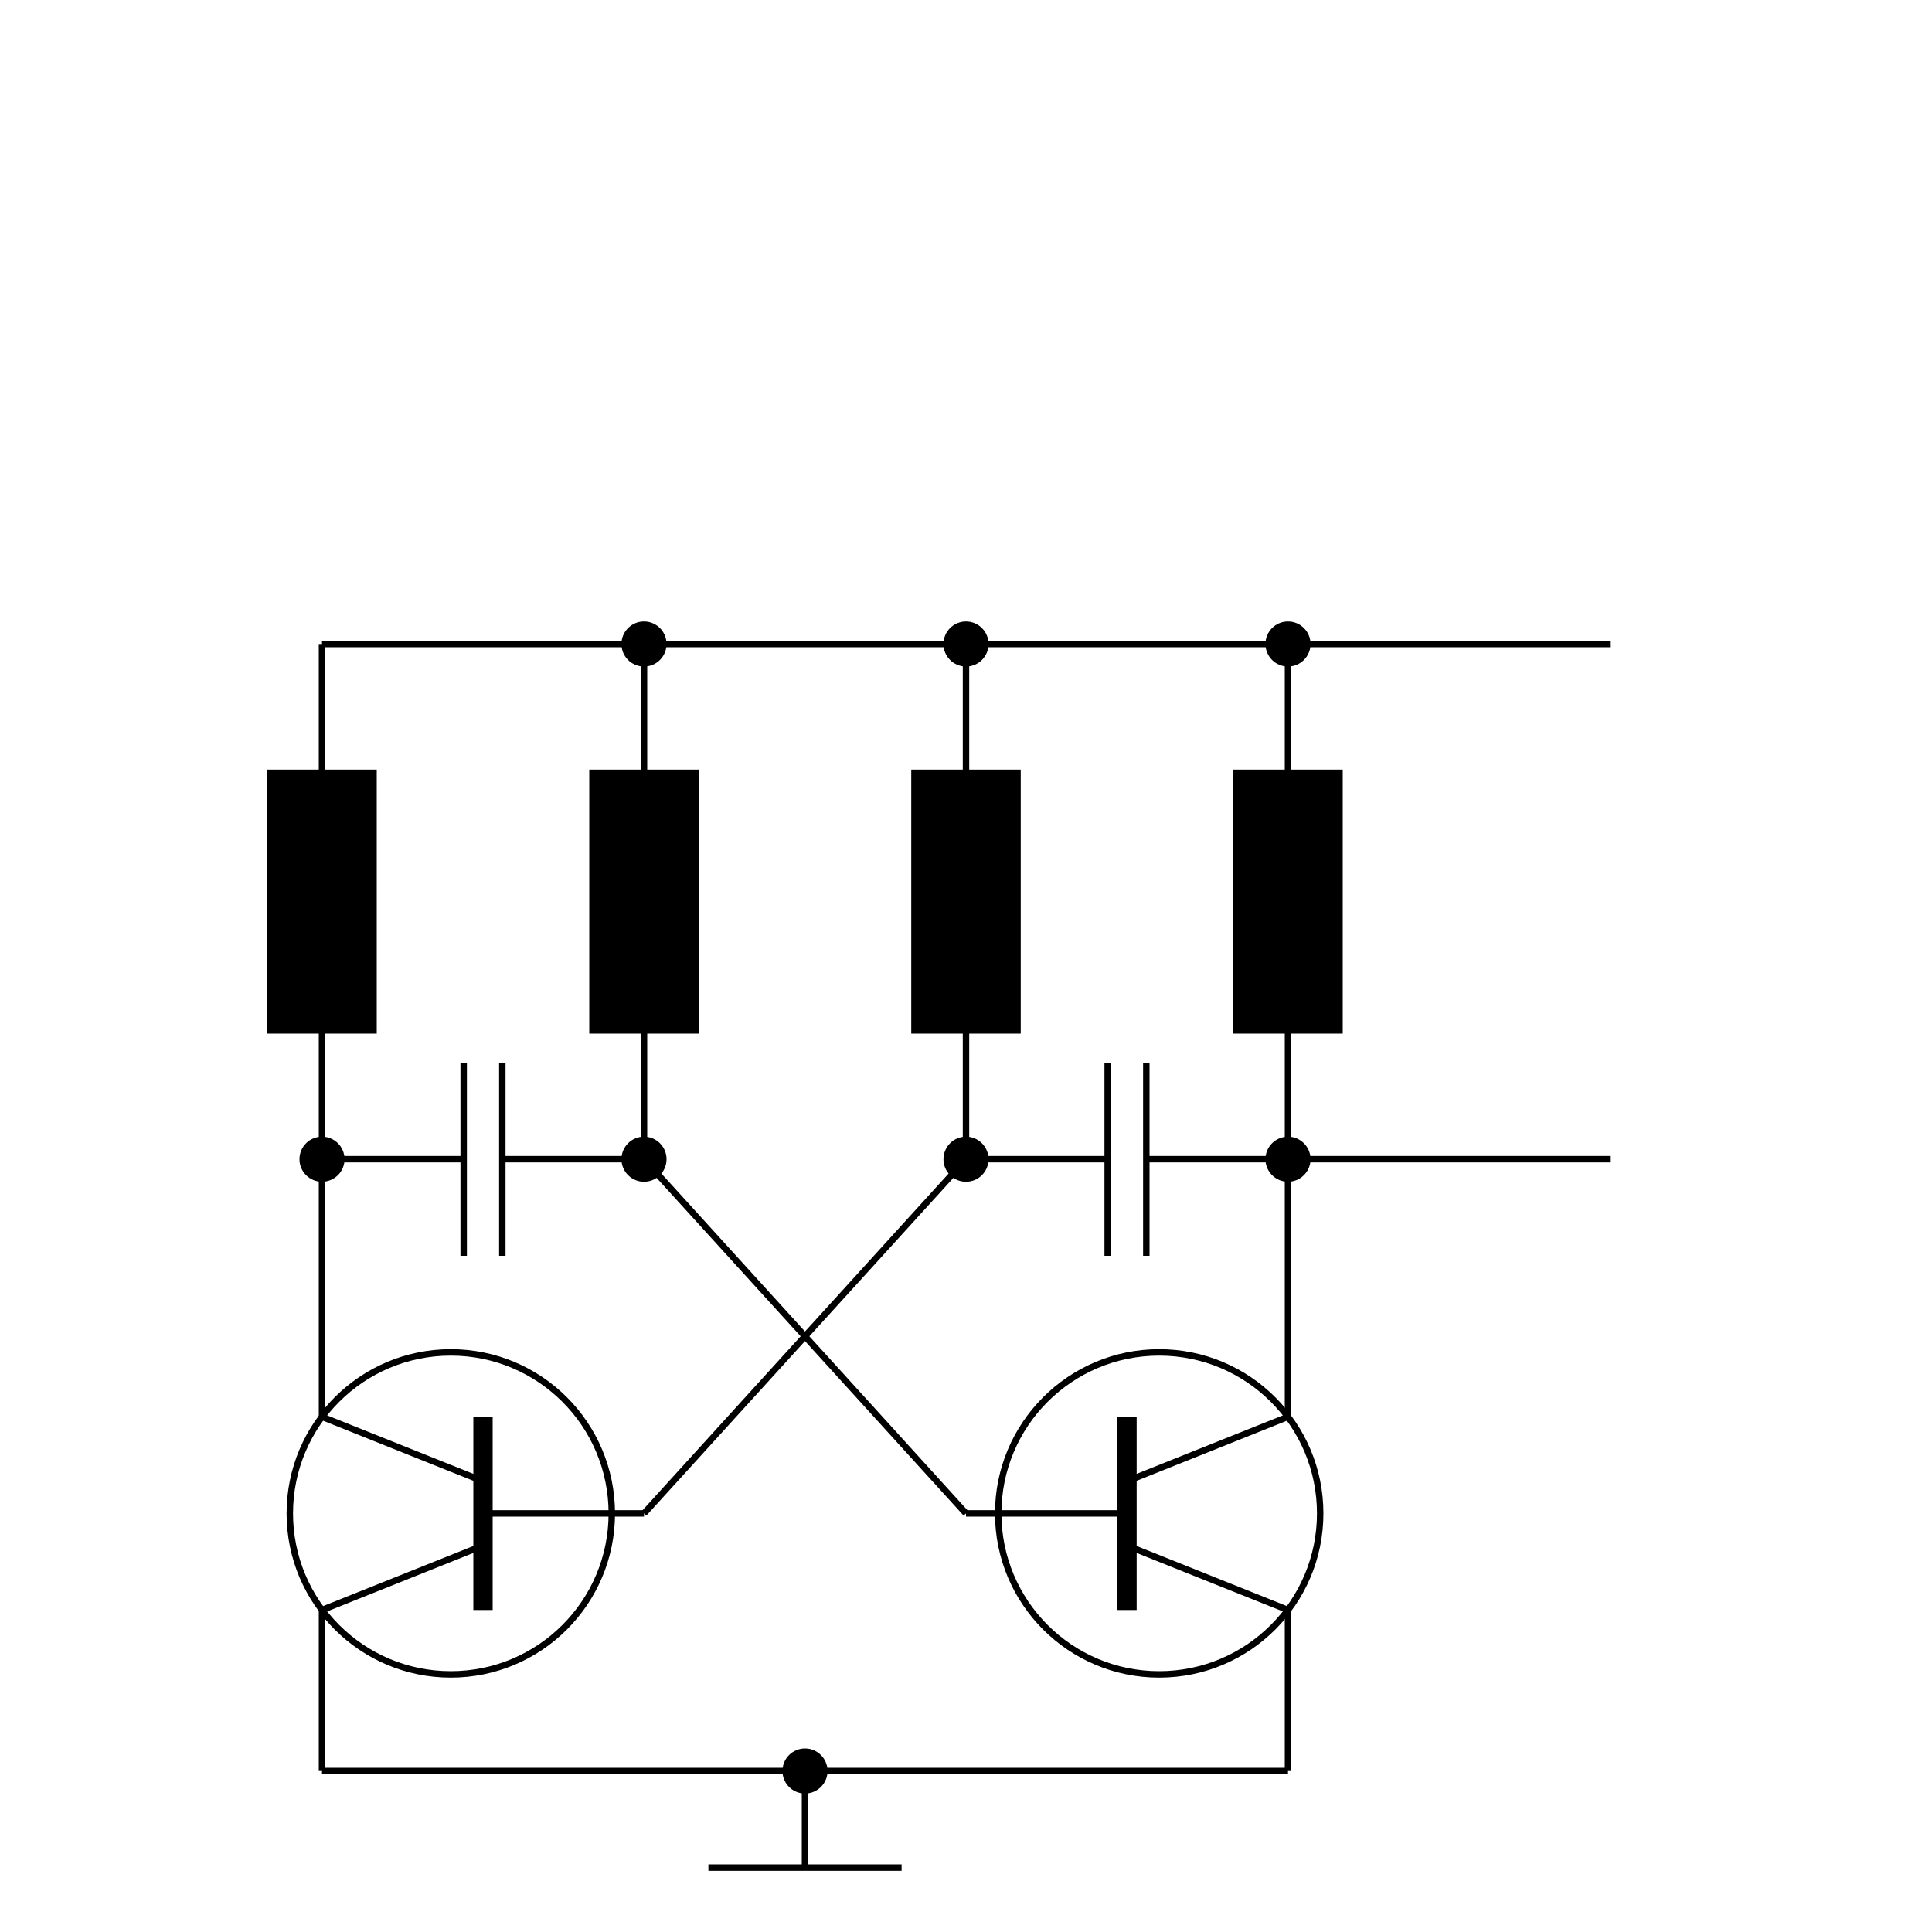
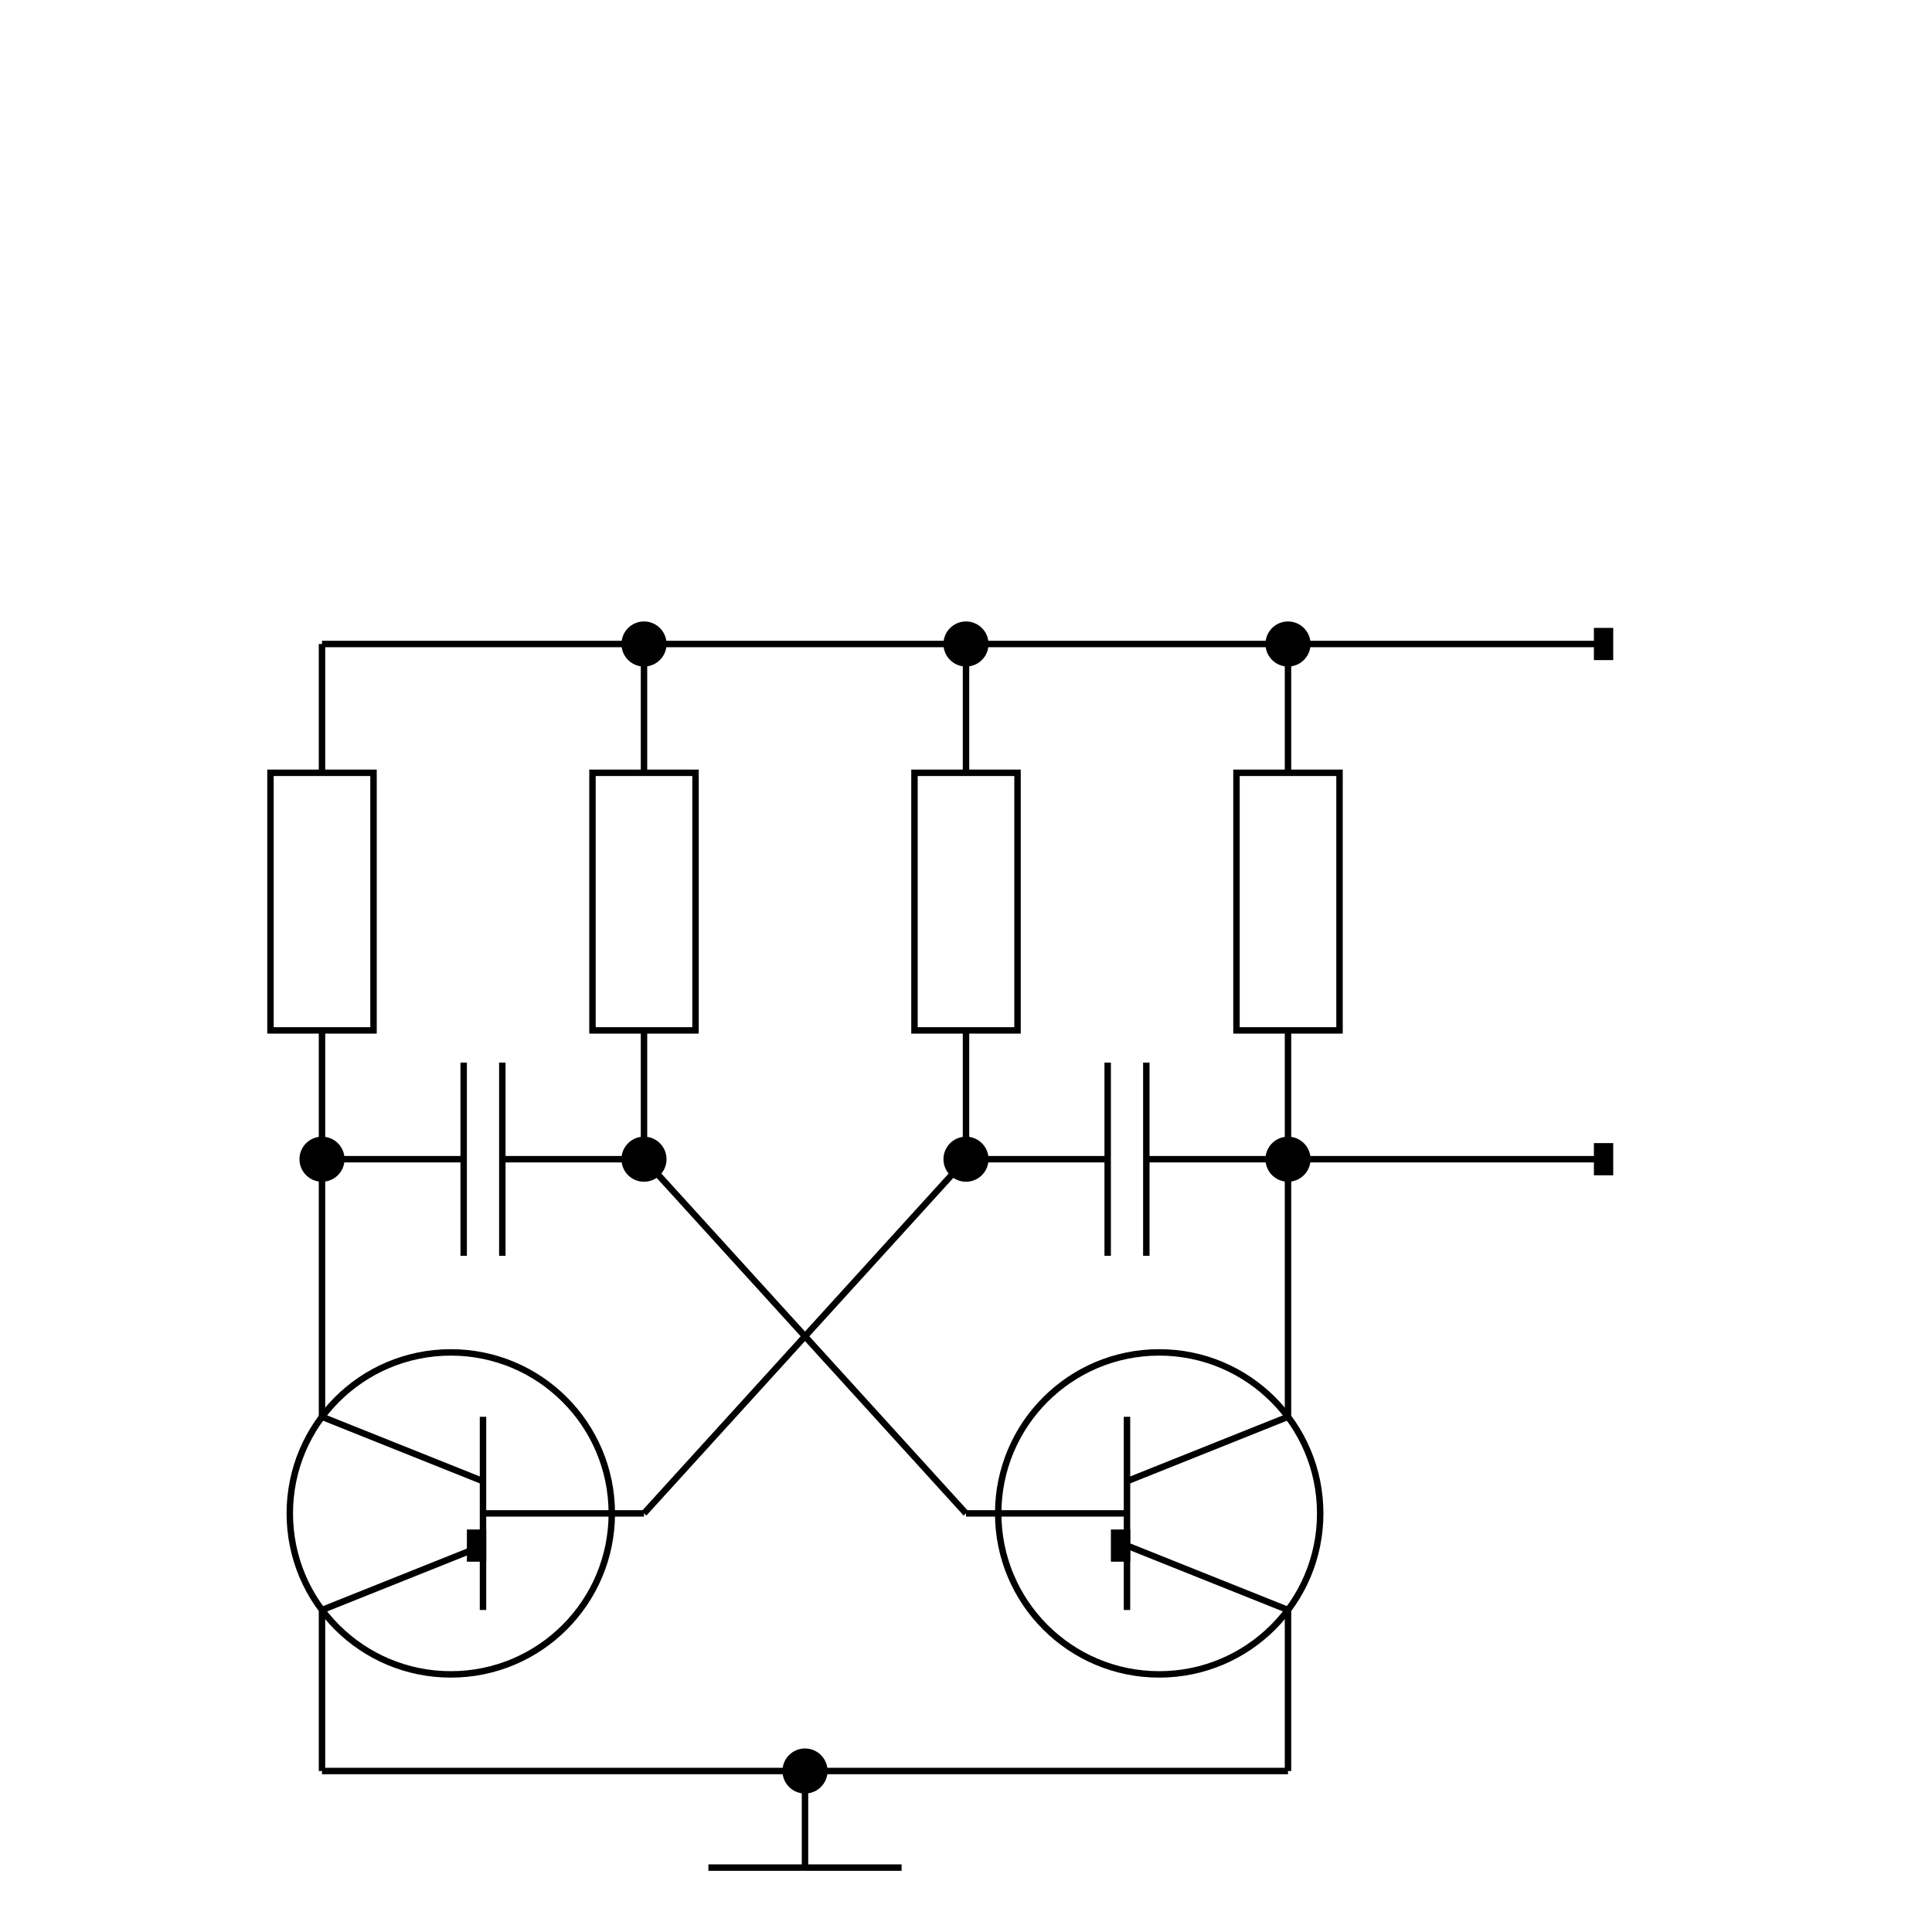
<svg xmlns="http://www.w3.org/2000/svg" version="1.1" width="300" height="300">
-   <line x1="50" y1="160" x2="50" y2="220" stroke="black" stroke-width="1" />
-   <rect x="42" y="120" width="16" height="40" stroke="black" />
-   <line x1="75" y1="235" x2="100" y2="235" stroke="black" stroke-width="1" />
-   <line x1="50" y1="275" x2="200" y2="275" stroke="black" stroke-width="1" />
-   <circle cx="50" cy="180" r="3" stroke="black" fill="black" />
-   <line x1="50" y1="100" x2="50" y2="120" stroke="black" stroke-width="1" />
-   <line x1="200" y1="250" x2="175" y2="240" stroke="black" />
-   <line x1="75" y1="220" x2="75" y2="250" stroke="black" stroke-width="3" />
-   <circle cx="100" cy="100" r="3" stroke="black" fill="black" />
-   <line x1="100" y1="160" x2="100" y2="180" stroke="black" stroke-width="1" />
-   <line x1="200" y1="220" x2="175" y2="230" stroke="black" stroke-width="1" />
-   <line x1="110" y1="290" x2="140" y2="290" stroke="black" stroke-width="1" />
-   <line x1="178" y1="165" x2="178" y2="195" stroke="black" stroke-width="1" />
-   <line x1="200" y1="160" x2="200" y2="220" stroke="black" stroke-width="1" />
-   <line x1="100" y1="180" x2="150" y2="235" stroke="black" stroke-width="1" />
-   <line x1="150" y1="180" x2="100" y2="235" stroke="black" stroke-width="1" />
-   <line x1="200" y1="250" x2="200" y2="275" stroke="black" stroke-width="1" />
-   <line x1="200" y1="100" x2="200" y2="120" stroke="black" stroke-width="1" />
-   <circle cx="125" cy="275" r="3" stroke="black" fill="black" />
-   <line x1="78" y1="165" x2="78" y2="195" stroke="black" stroke-width="1" />
-   <line x1="50" y1="100" x2="250" y2="100" stroke="black" />
-   <circle cx="100" cy="180" r="3" stroke="black" fill="black" />
-   <line x1="100" y1="100" x2="100" y2="120" stroke="black" stroke-width="1" />
-   <rect x="92" y="120" width="16" height="40" stroke="black" />
-   <circle cx="200" cy="100" r="3" stroke="black" fill="black" />
-   <circle cx="200" cy="180" r="3" stroke="black" fill="black" />
-   <line x1="50" y1="180" x2="72" y2="180" stroke="black" stroke-width="1" />
-   <line x1="72" y1="165" x2="72" y2="195" stroke="black" stroke-width="1" />
-   <circle cx="70" cy="235" r="25" stroke="black" fill="none" />
-   <line x1="150" y1="100" x2="150" y2="120" stroke="black" stroke-width="1" />
-   <line x1="125" y1="275" x2="125" y2="290" stroke="black" stroke-width="1" />
-   <line x1="78" y1="180" x2="100" y2="180" stroke="black" stroke-width="1" />
-   <line x1="150" y1="180" x2="172" y2="180" stroke="black" stroke-width="1" />
-   <circle cx="180" cy="235" r="25" stroke="black" fill="none" />
-   <line x1="172" y1="165" x2="172" y2="195" stroke="black" stroke-width="1" />
-   <circle cx="150" cy="180" r="3" stroke="black" fill="black" />
-   <line x1="178" y1="180" x2="250" y2="180" stroke="black" />
-   <line x1="150" y1="160" x2="150" y2="180" stroke="black" stroke-width="1" />
-   <line x1="175" y1="235" x2="150" y2="235" stroke="black" stroke-width="1" />
-   <rect x="142" y="120" width="16" height="40" stroke="black" />
-   <line x1="50" y1="250" x2="50" y2="275" stroke="black" stroke-width="1" />
-   <circle cx="150" cy="100" r="3" stroke="black" fill="black" />
-   <rect x="192" y="120" width="16" height="40" stroke="black" />
-   <line x1="50" y1="220" x2="75" y2="230" stroke="black" stroke-width="1" />
-   <line x1="175" y1="220" x2="175" y2="250" stroke="black" stroke-width="3" />
-   <line x1="50" y1="250" x2="75" y2="240" stroke="black" />
+   <line x1="50" x2="50" y1="160" y2="220" stroke_width="1" stroke="black" />
+   <rect x="42" y="120" width="16" height="40" fill="none" stroke="black" />
+   <line x1="75" x2="100" y1="235" y2="235" stroke_width="1" stroke="black" />
+   <line x1="50" x2="200" y1="275" y2="275" stroke_width="1" stroke="black" />
+   <circle cx="50" cy="180" r="3" fill="black" stroke="black" />
+   <line x1="50" x2="50" y1="100" y2="120" stroke_width="1" stroke="black" />
+   <line x1="200" x2="175" y1="250" y2="240" stroke="black" />
+   <rect x="173" y="238" width="2" height="4" fill="black" stroke="black" />
+   <line x1="75" x2="75" y1="220" y2="250" stroke_width="3" stroke="black" />
+   <circle cx="100" cy="100" r="3" fill="black" stroke="black" />
+   <line x1="100" x2="100" y1="160" y2="180" stroke_width="1" stroke="black" />
+   <line x1="200" x2="175" y1="220" y2="230" stroke_width="1" stroke="black" />
+   <line x1="110" x2="140" y1="290" y2="290" stroke_width="1" stroke="black" />
+   <line x1="178" x2="178" y1="165" y2="195" stroke_width="1" stroke="black" />
+   <line x1="200" x2="200" y1="160" y2="220" stroke_width="1" stroke="black" />
+   <line x1="100" x2="150" y1="180" y2="235" stroke_width="1" stroke="black" />
+   <line x1="150" x2="100" y1="180" y2="235" stroke_width="1" stroke="black" />
+   <line x1="200" x2="200" y1="250" y2="275" stroke_width="1" stroke="black" />
+   <line x1="200" x2="200" y1="100" y2="120" stroke_width="1" stroke="black" />
+   <circle cx="125" cy="275" r="3" fill="black" stroke="black" />
+   <line x1="78" x2="78" y1="165" y2="195" stroke_width="1" stroke="black" />
+   <line x1="50" x2="250" y1="100" y2="100" stroke="black" />
+   <rect x="248" y="98" width="2" height="4" fill="black" stroke="black" />
+   <circle cx="100" cy="180" r="3" fill="black" stroke="black" />
+   <line x1="100" x2="100" y1="100" y2="120" stroke_width="1" stroke="black" />
+   <rect x="92" y="120" width="16" height="40" fill="none" stroke="black" />
+   <circle cx="200" cy="100" r="3" fill="black" stroke="black" />
+   <circle cx="200" cy="180" r="3" fill="black" stroke="black" />
+   <line x1="50" x2="72" y1="180" y2="180" stroke_width="1" stroke="black" />
+   <line x1="72" x2="72" y1="165" y2="195" stroke_width="1" stroke="black" />
+   <circle cx="70" cy="235" r="25" fill="none" stroke="black" />
+   <line x1="150" x2="150" y1="100" y2="120" stroke_width="1" stroke="black" />
+   <line x1="125" x2="125" y1="275" y2="290" stroke_width="1" stroke="black" />
+   <line x1="78" x2="100" y1="180" y2="180" stroke_width="1" stroke="black" />
+   <line x1="150" x2="172" y1="180" y2="180" stroke_width="1" stroke="black" />
+   <circle cx="180" cy="235" r="25" fill="none" stroke="black" />
+   <line x1="172" x2="172" y1="165" y2="195" stroke_width="1" stroke="black" />
+   <circle cx="150" cy="180" r="3" fill="black" stroke="black" />
+   <line x1="178" x2="250" y1="180" y2="180" stroke="black" />
+   <rect x="248" y="178" width="2" height="4" fill="black" stroke="black" />
+   <line x1="150" x2="150" y1="160" y2="180" stroke_width="1" stroke="black" />
+   <line x1="175" x2="150" y1="235" y2="235" stroke_width="1" stroke="black" />
+   <rect x="142" y="120" width="16" height="40" fill="none" stroke="black" />
+   <line x1="50" x2="50" y1="250" y2="275" stroke_width="1" stroke="black" />
+   <circle cx="150" cy="100" r="3" fill="black" stroke="black" />
+   <rect x="192" y="120" width="16" height="40" fill="none" stroke="black" />
+   <line x1="50" x2="75" y1="220" y2="230" stroke_width="1" stroke="black" />
+   <line x1="175" x2="175" y1="220" y2="250" stroke_width="3" stroke="black" />
+   <line x1="50" x2="75" y1="250" y2="240" stroke="black" />
+   <rect x="73" y="238" width="2" height="4" fill="black" stroke="black" />
</svg>
